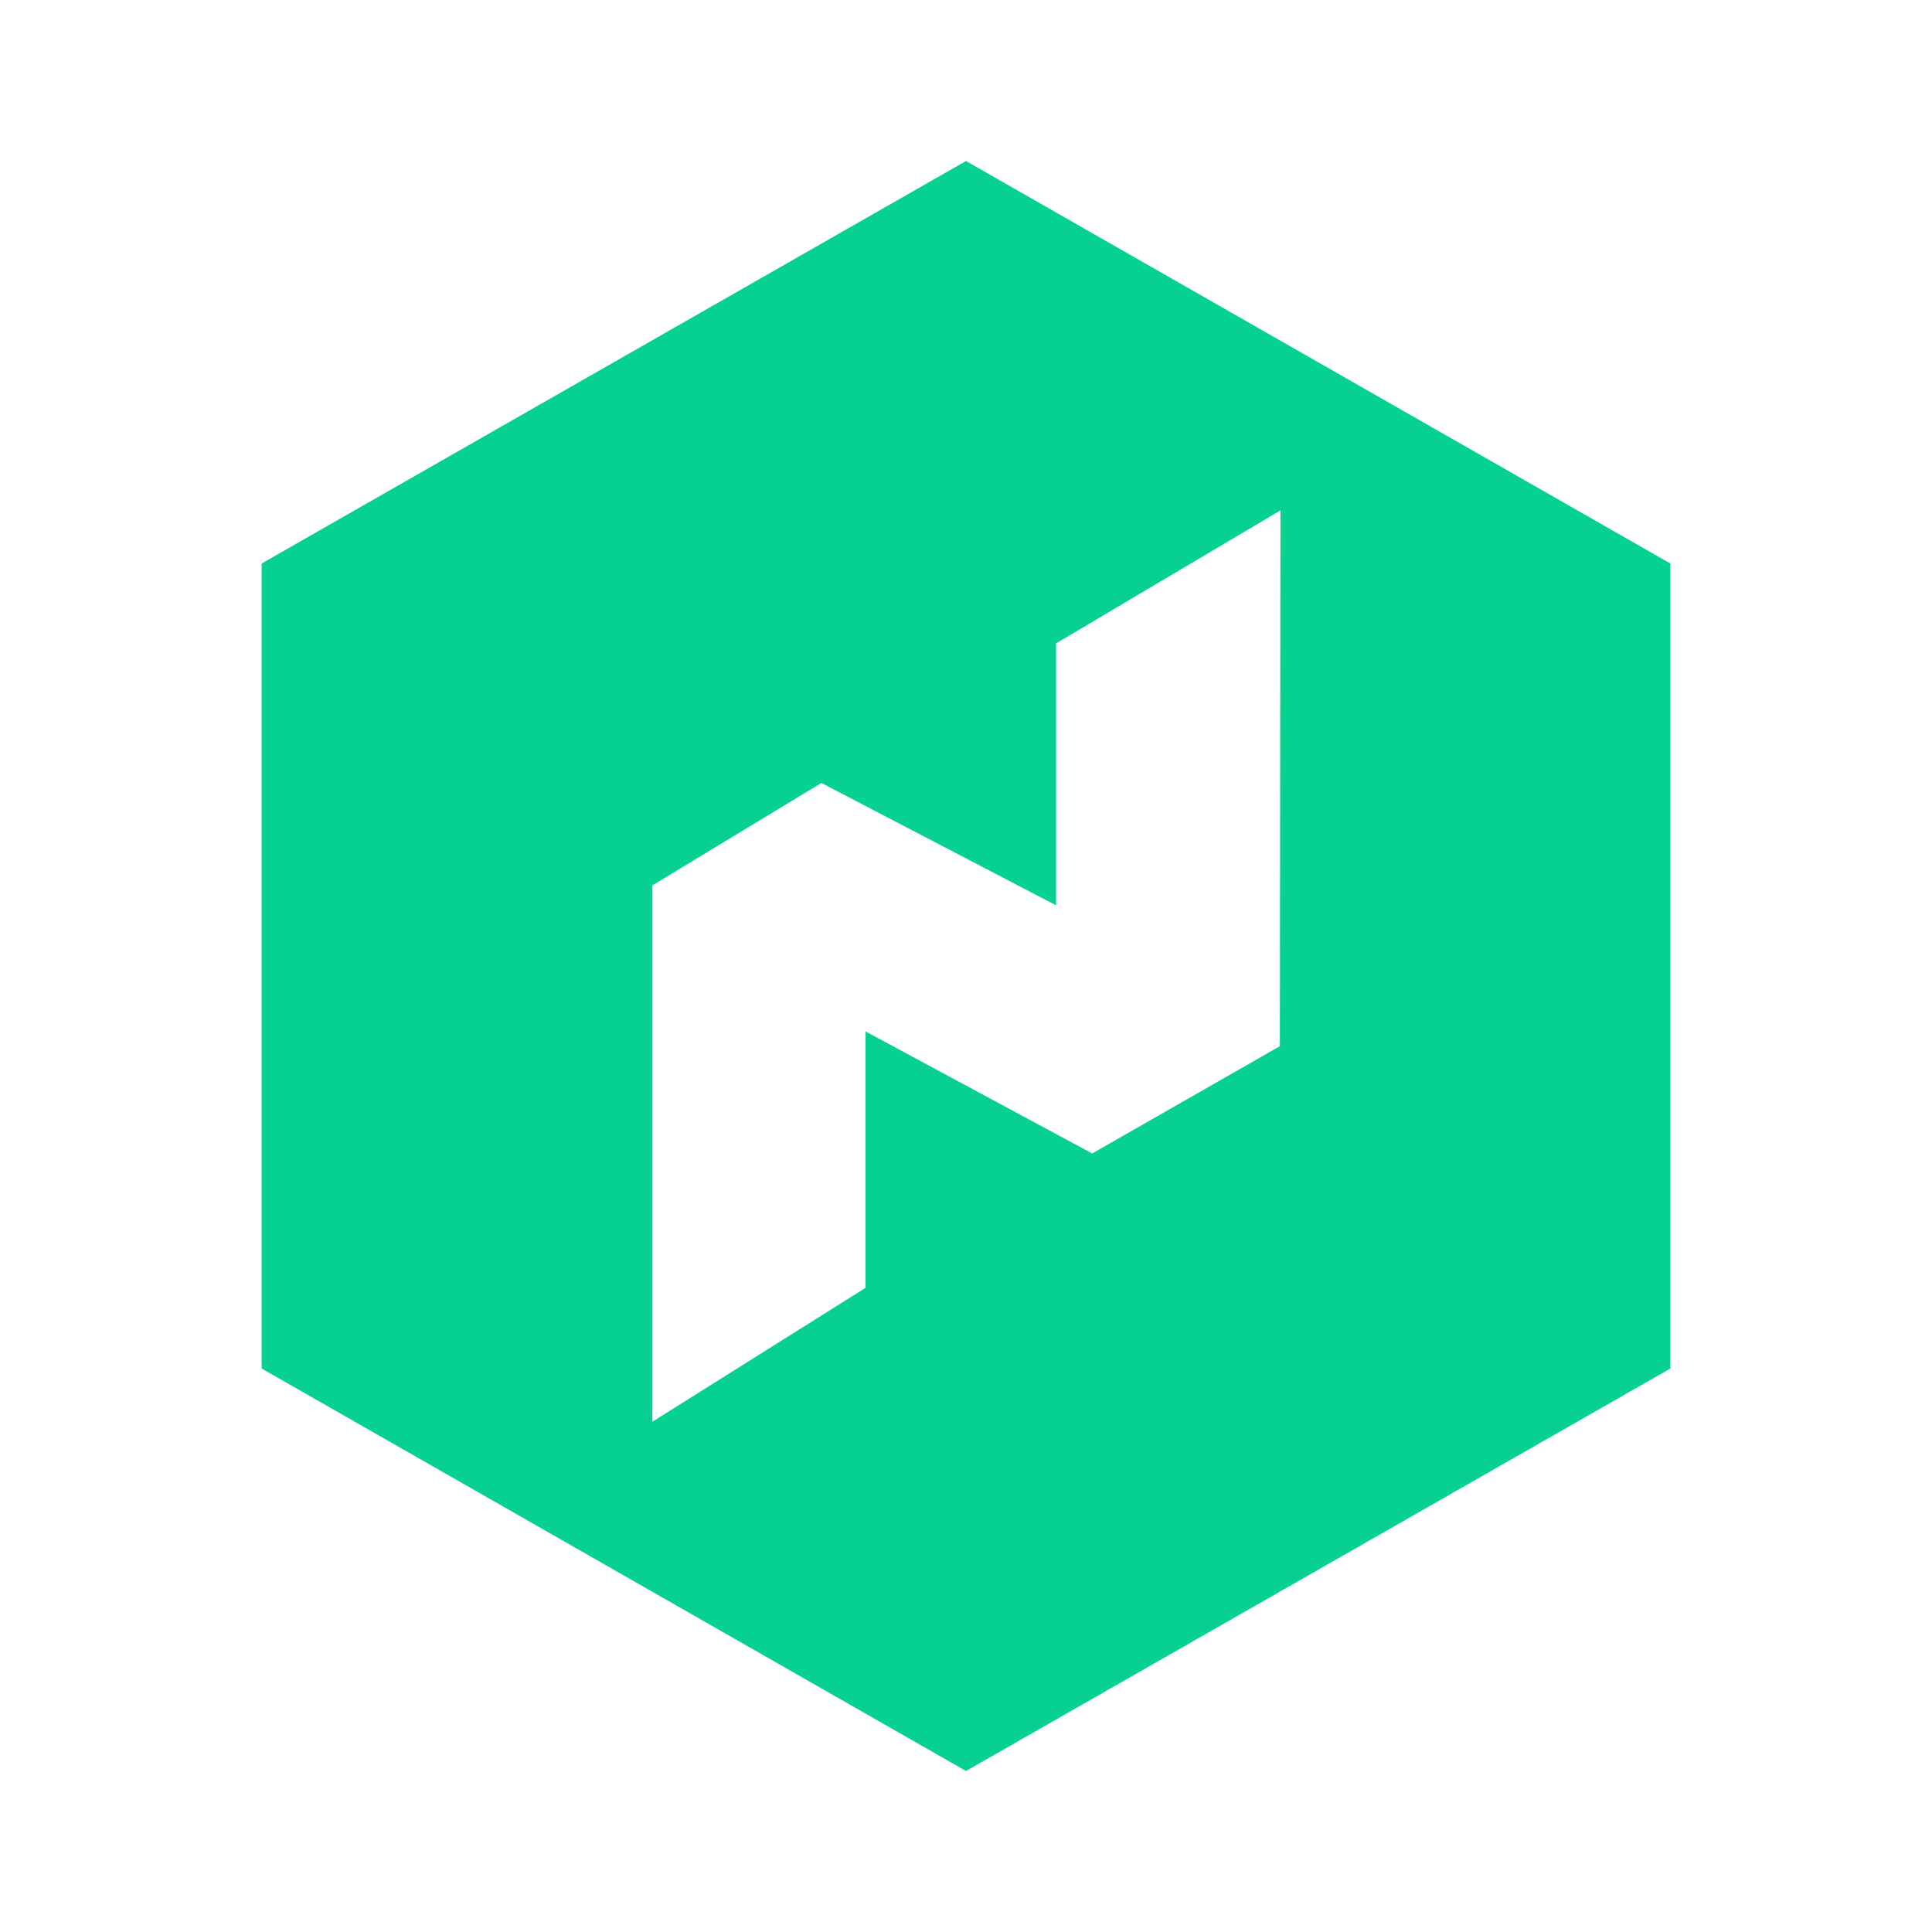
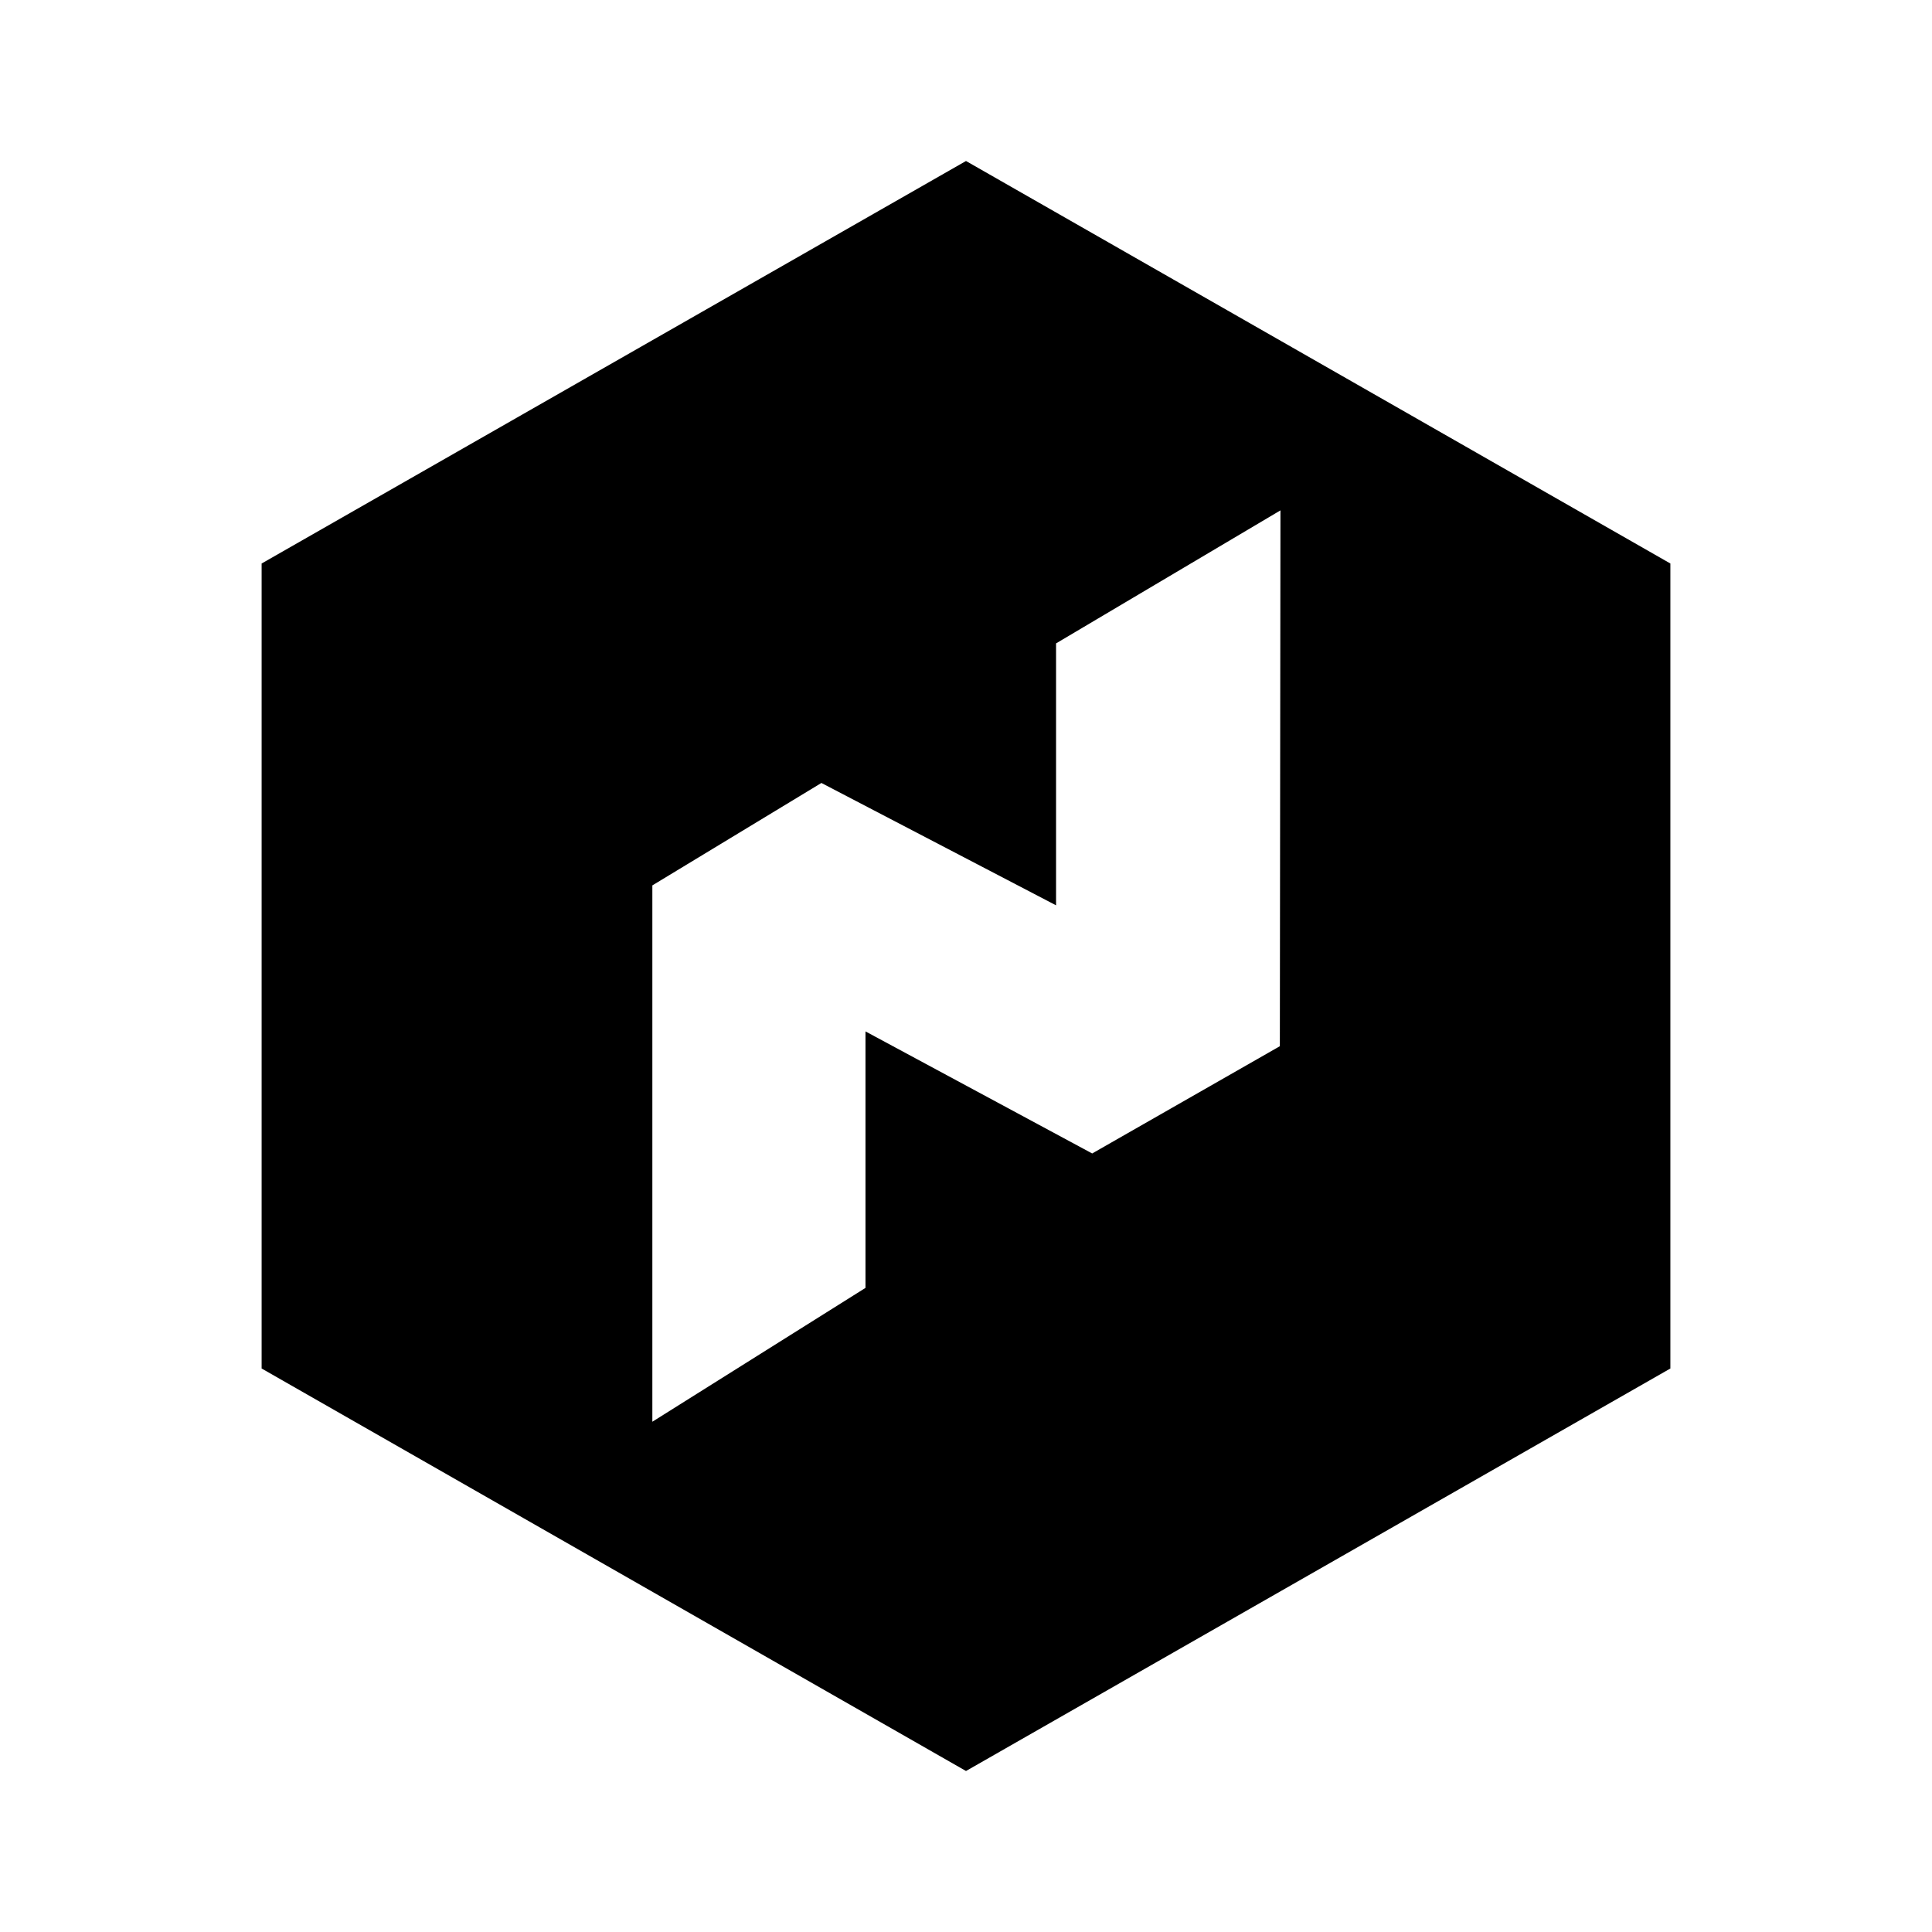
<svg xmlns="http://www.w3.org/2000/svg" viewBox="0 0 24 24" fill="none" stroke="currentColor" stroke-width="1.55" stroke-linecap="round" stroke-linejoin="round">
  <g transform="translate(2 2) scale(1.25)">
-     <path fill="#06D092" stroke="none" d="M8 0 1 4v8l7 4 7-4V4zm3.119 8.797L9.254 9.863 7.001 8.65v2.549l-2.118 1.33v-5.33l1.68-1.018 2.332 1.216V4.794l2.23-1.322z" />
+     <path fill="currentColor" stroke="none" d="M8 0 1 4v8l7 4 7-4V4zm3.119 8.797L9.254 9.863 7.001 8.65v2.549l-2.118 1.33v-5.33l1.68-1.018 2.332 1.216V4.794l2.23-1.322z" />
  </g>
</svg>
